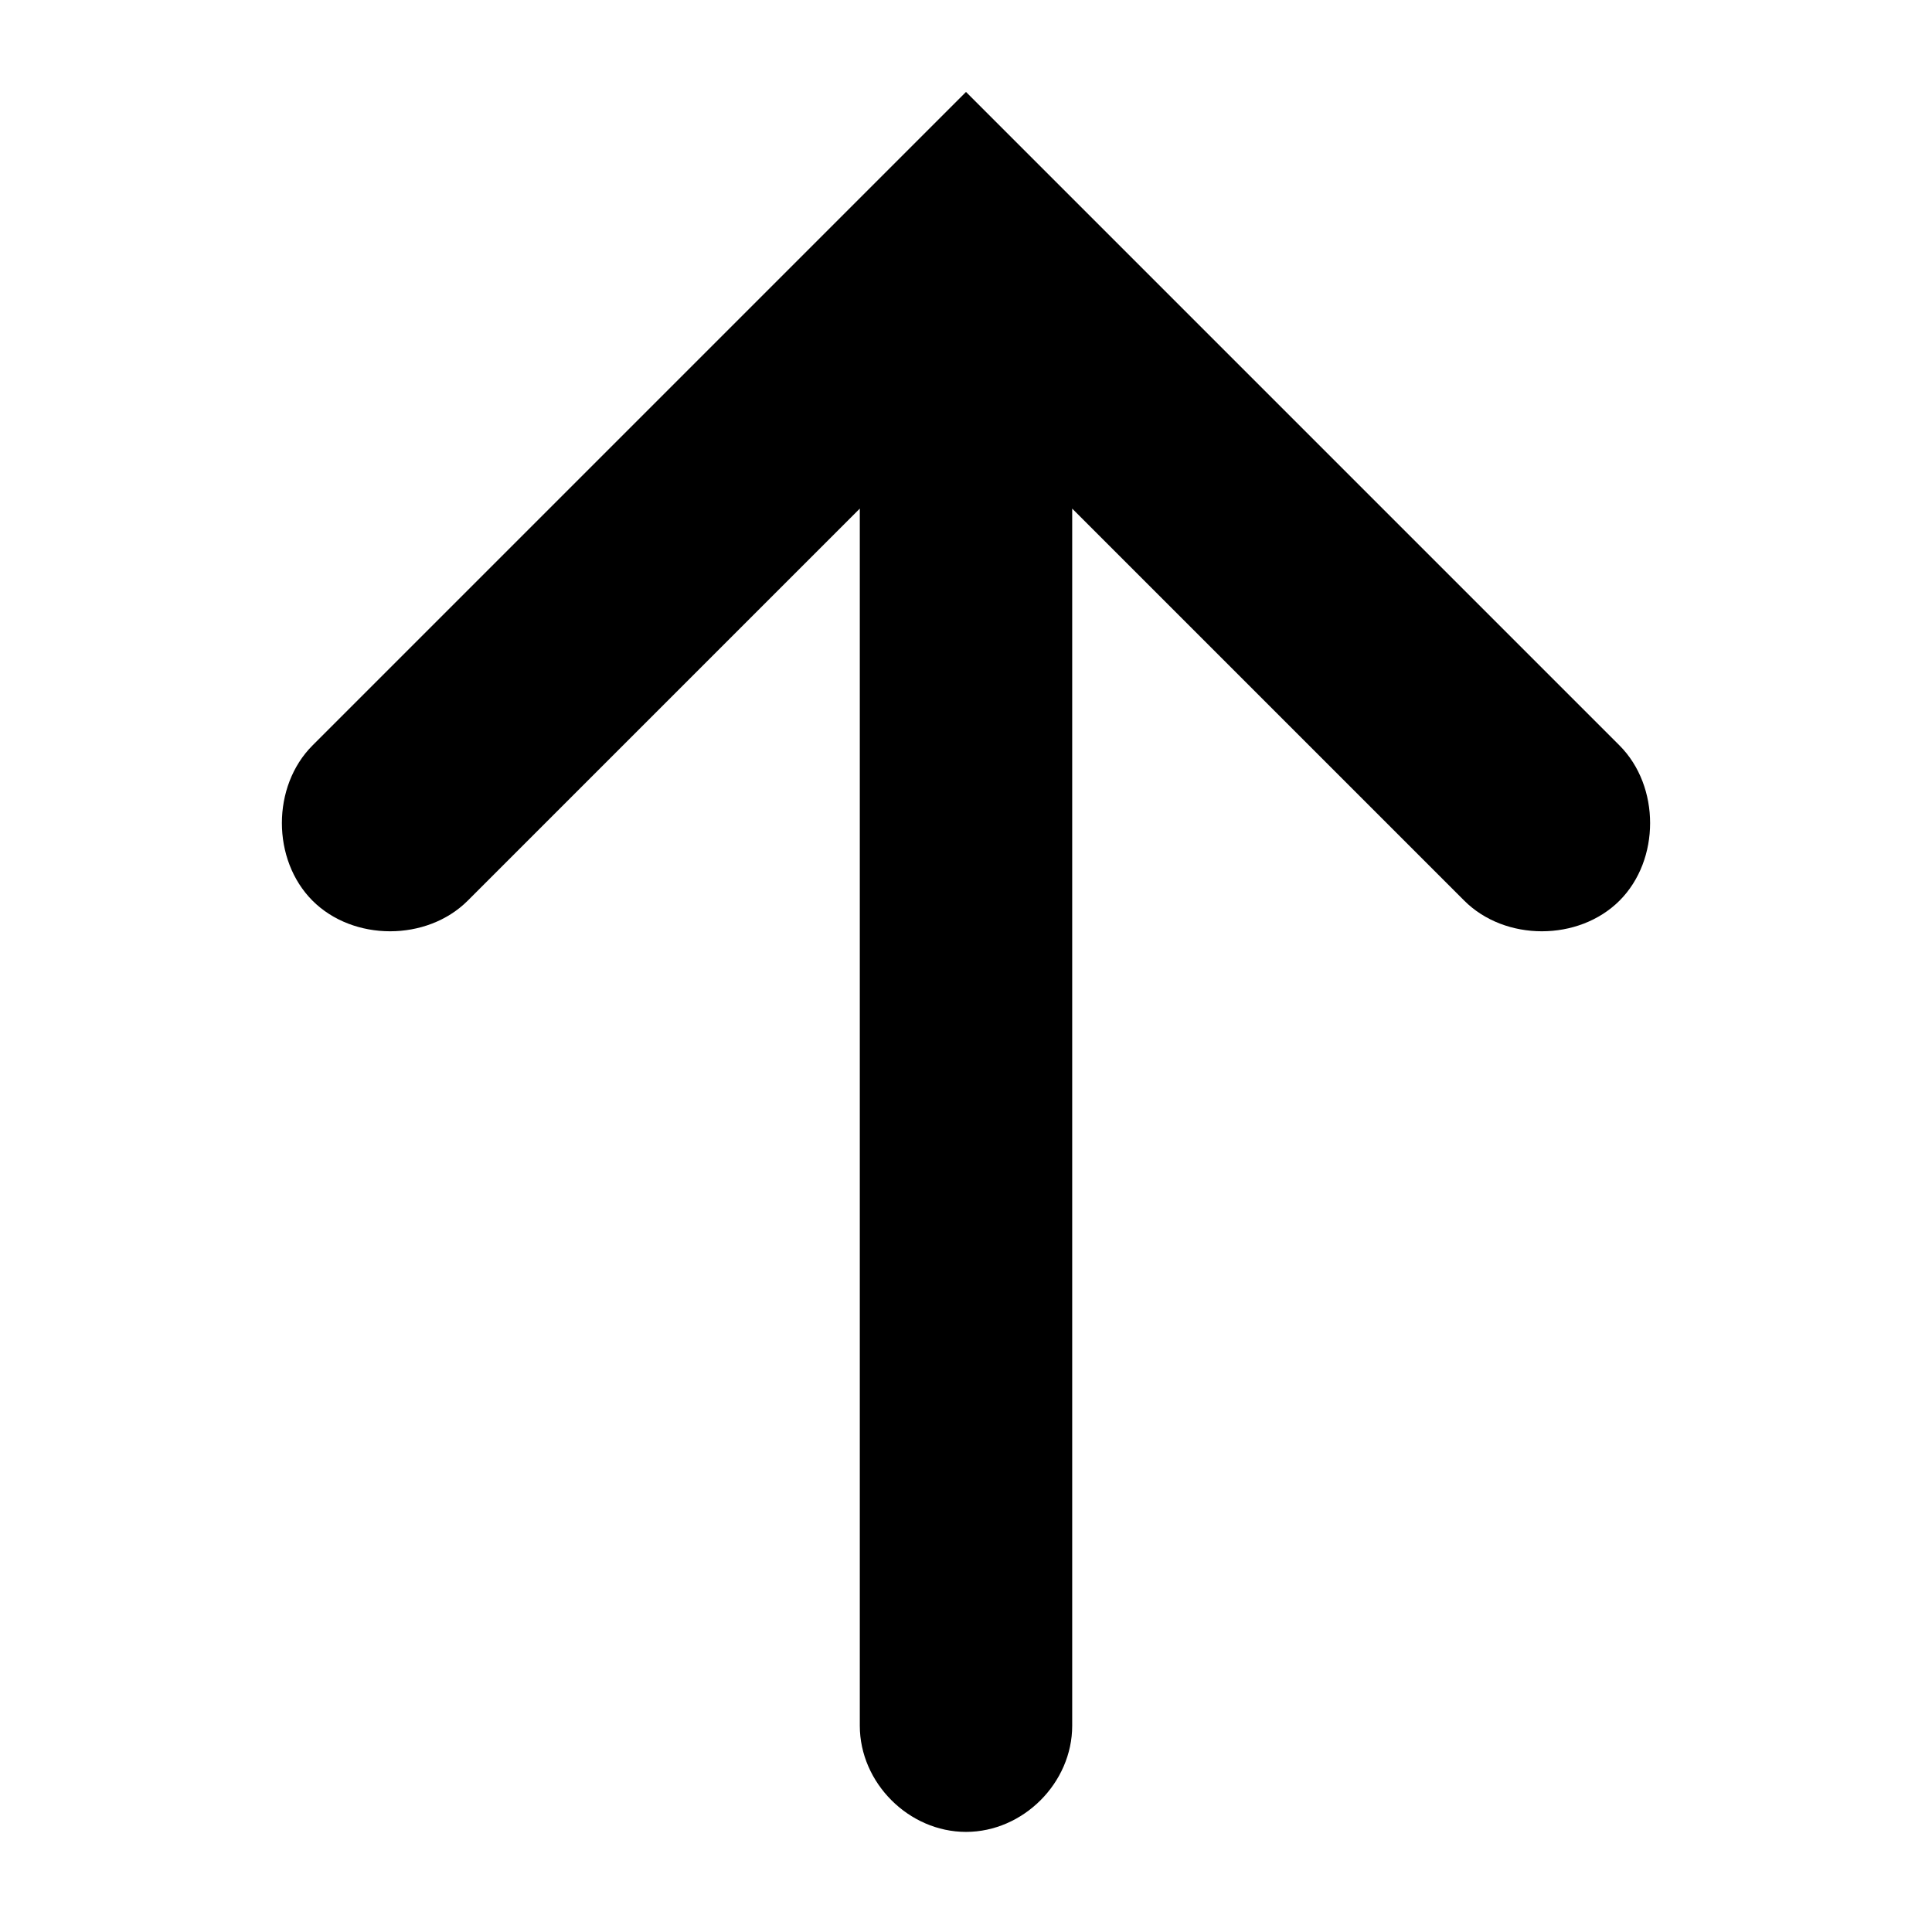
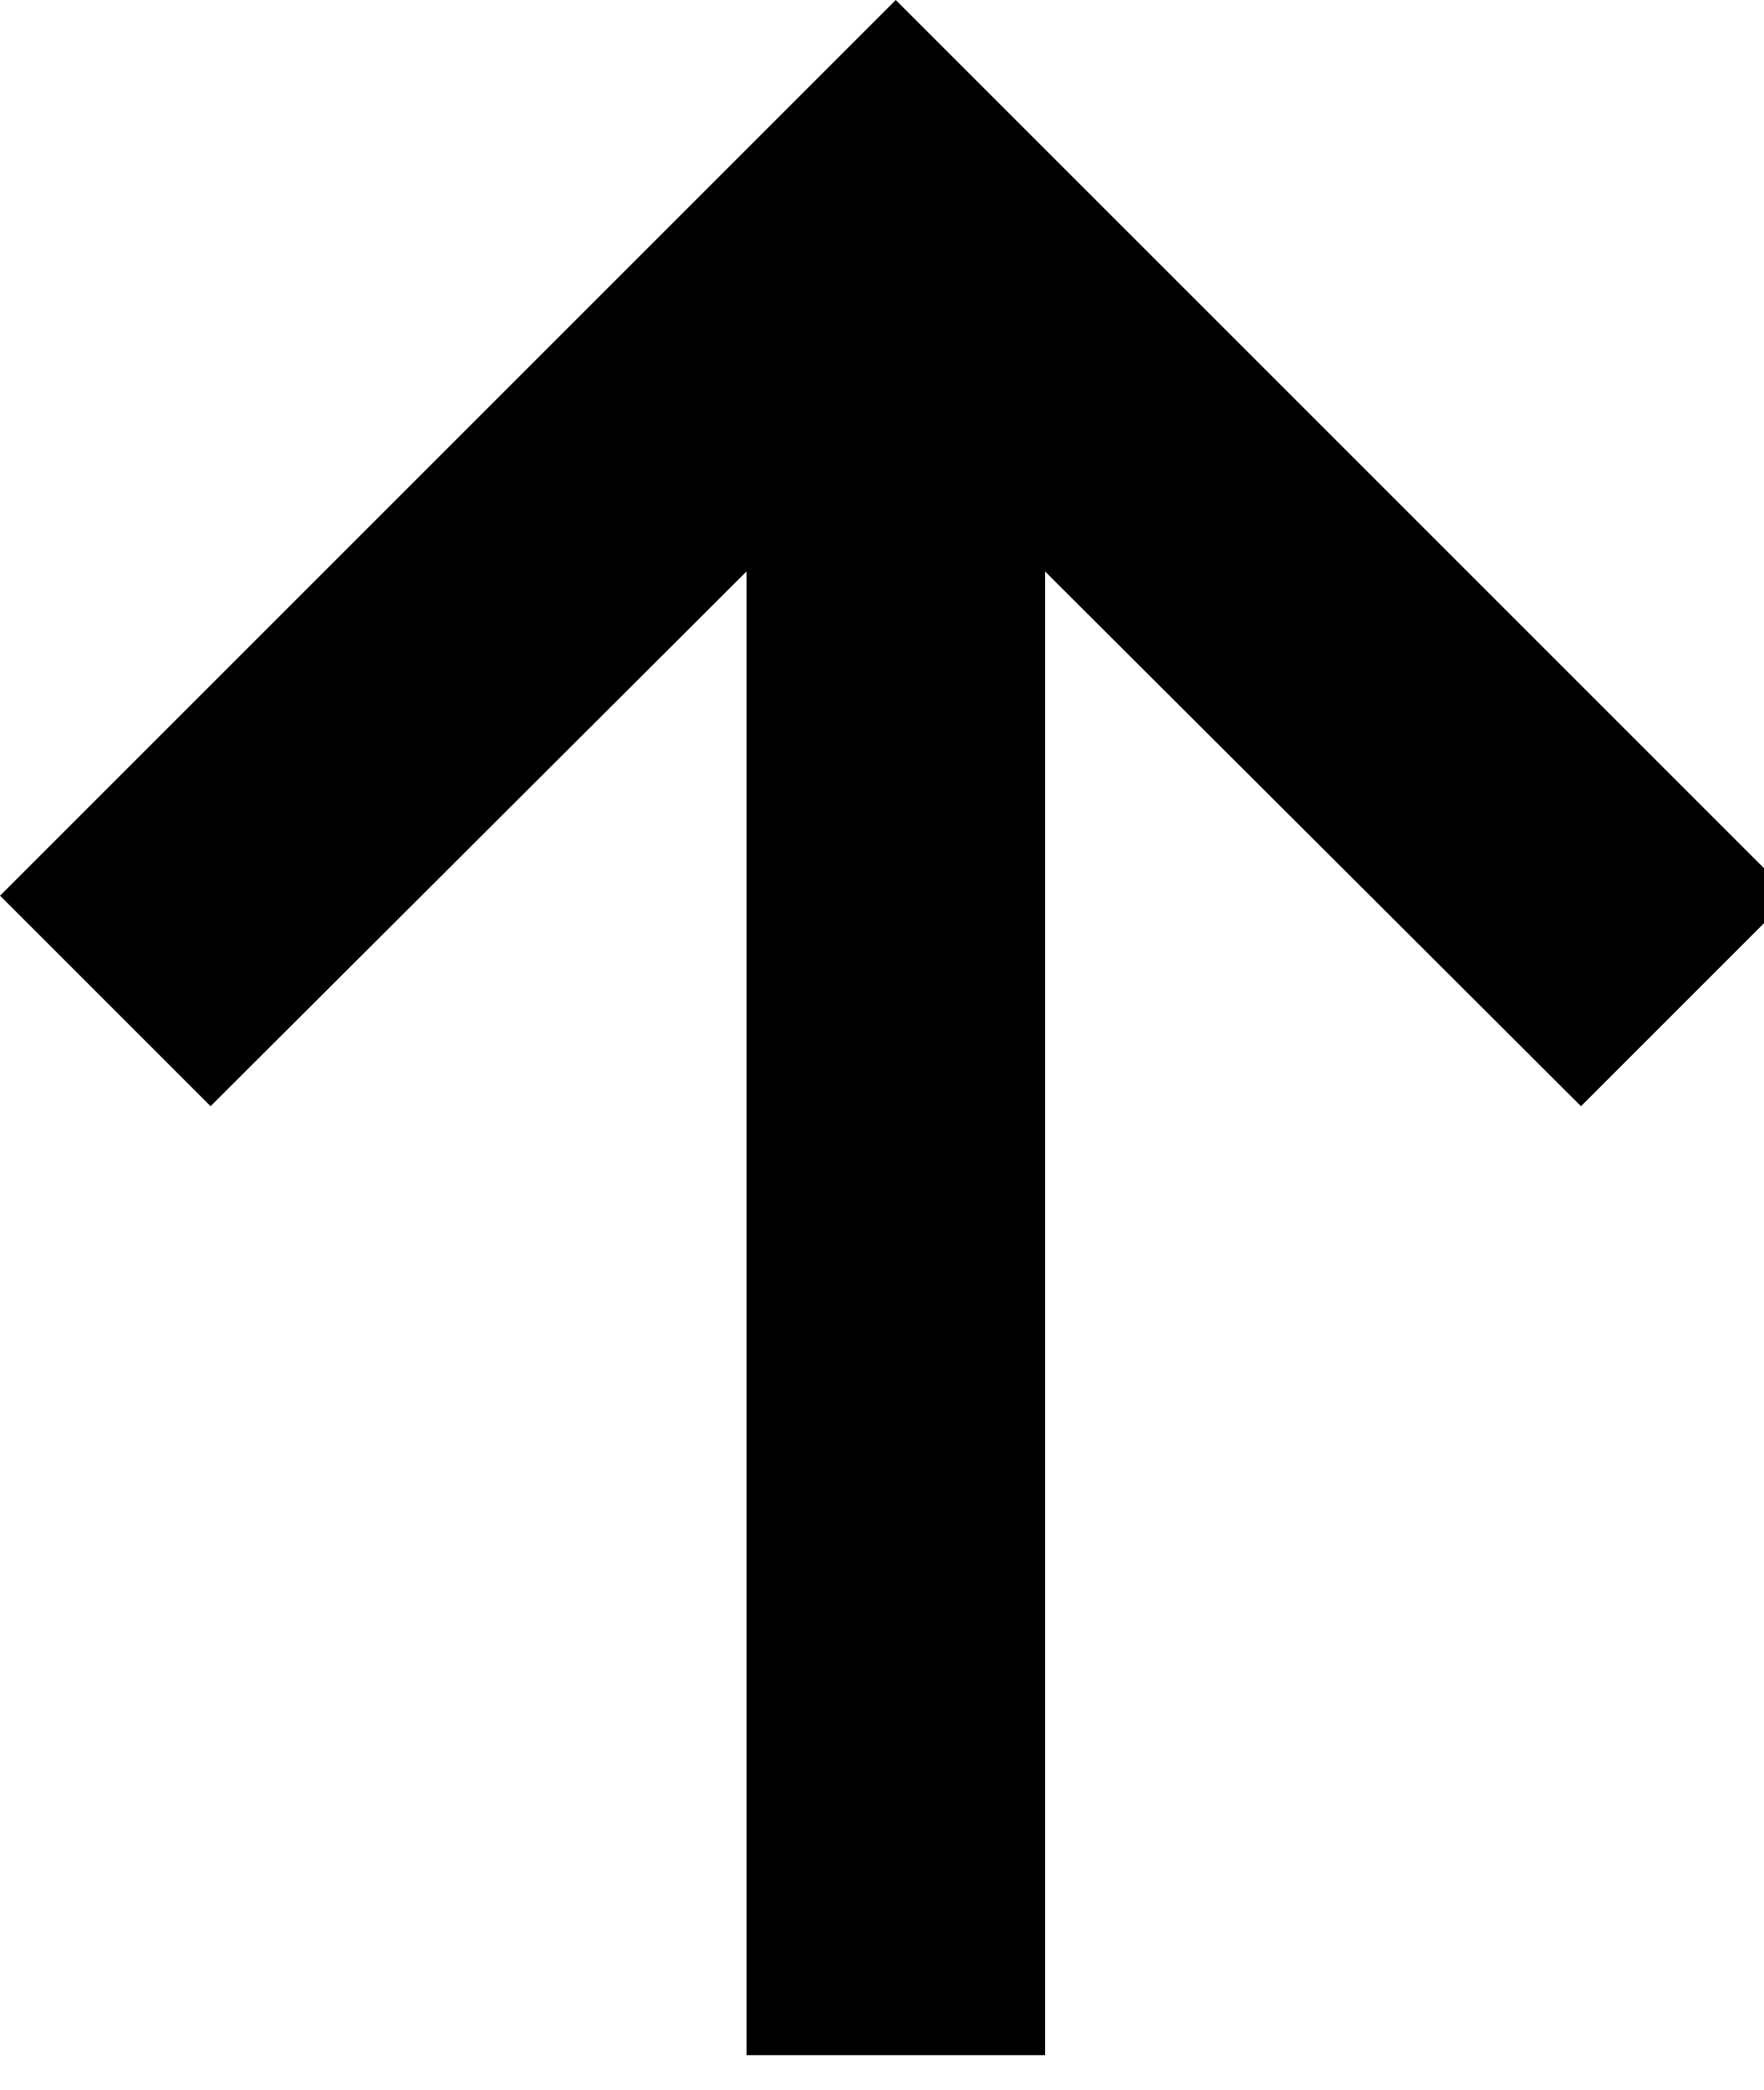
- <svg xmlns="http://www.w3.org/2000/svg" version="1.1" width="32" height="32" viewBox="0 0 32 32">
-   <path d="M5.176 14.918v0c0.676 0.676 1.894 0.676 2.571 0l6.494-6.494v20.159c0 0.947 0.812 1.759 1.759 1.759v0c0.947 0 1.759-0.812 1.759-1.759v-20.159l6.494 6.494c0.676 0.676 1.894 0.676 2.571 0v0c0.676-0.676 0.676-1.894 0-2.571l-10.824-10.824-10.824 10.824c-0.676 0.676-0.676 1.894 0 2.571z" />
+ <svg xmlns="http://www.w3.org/2000/svg" version="1.1" width="27" height="32" viewBox="0 0 27 32">
+   <path d="M16 8.749l8.206 8.188 3.223-3.223-13.714-13.714-13.714 13.714 3.223 3.223 8.206-8.188v22.718h4.571v-22.718z" />
</svg>
